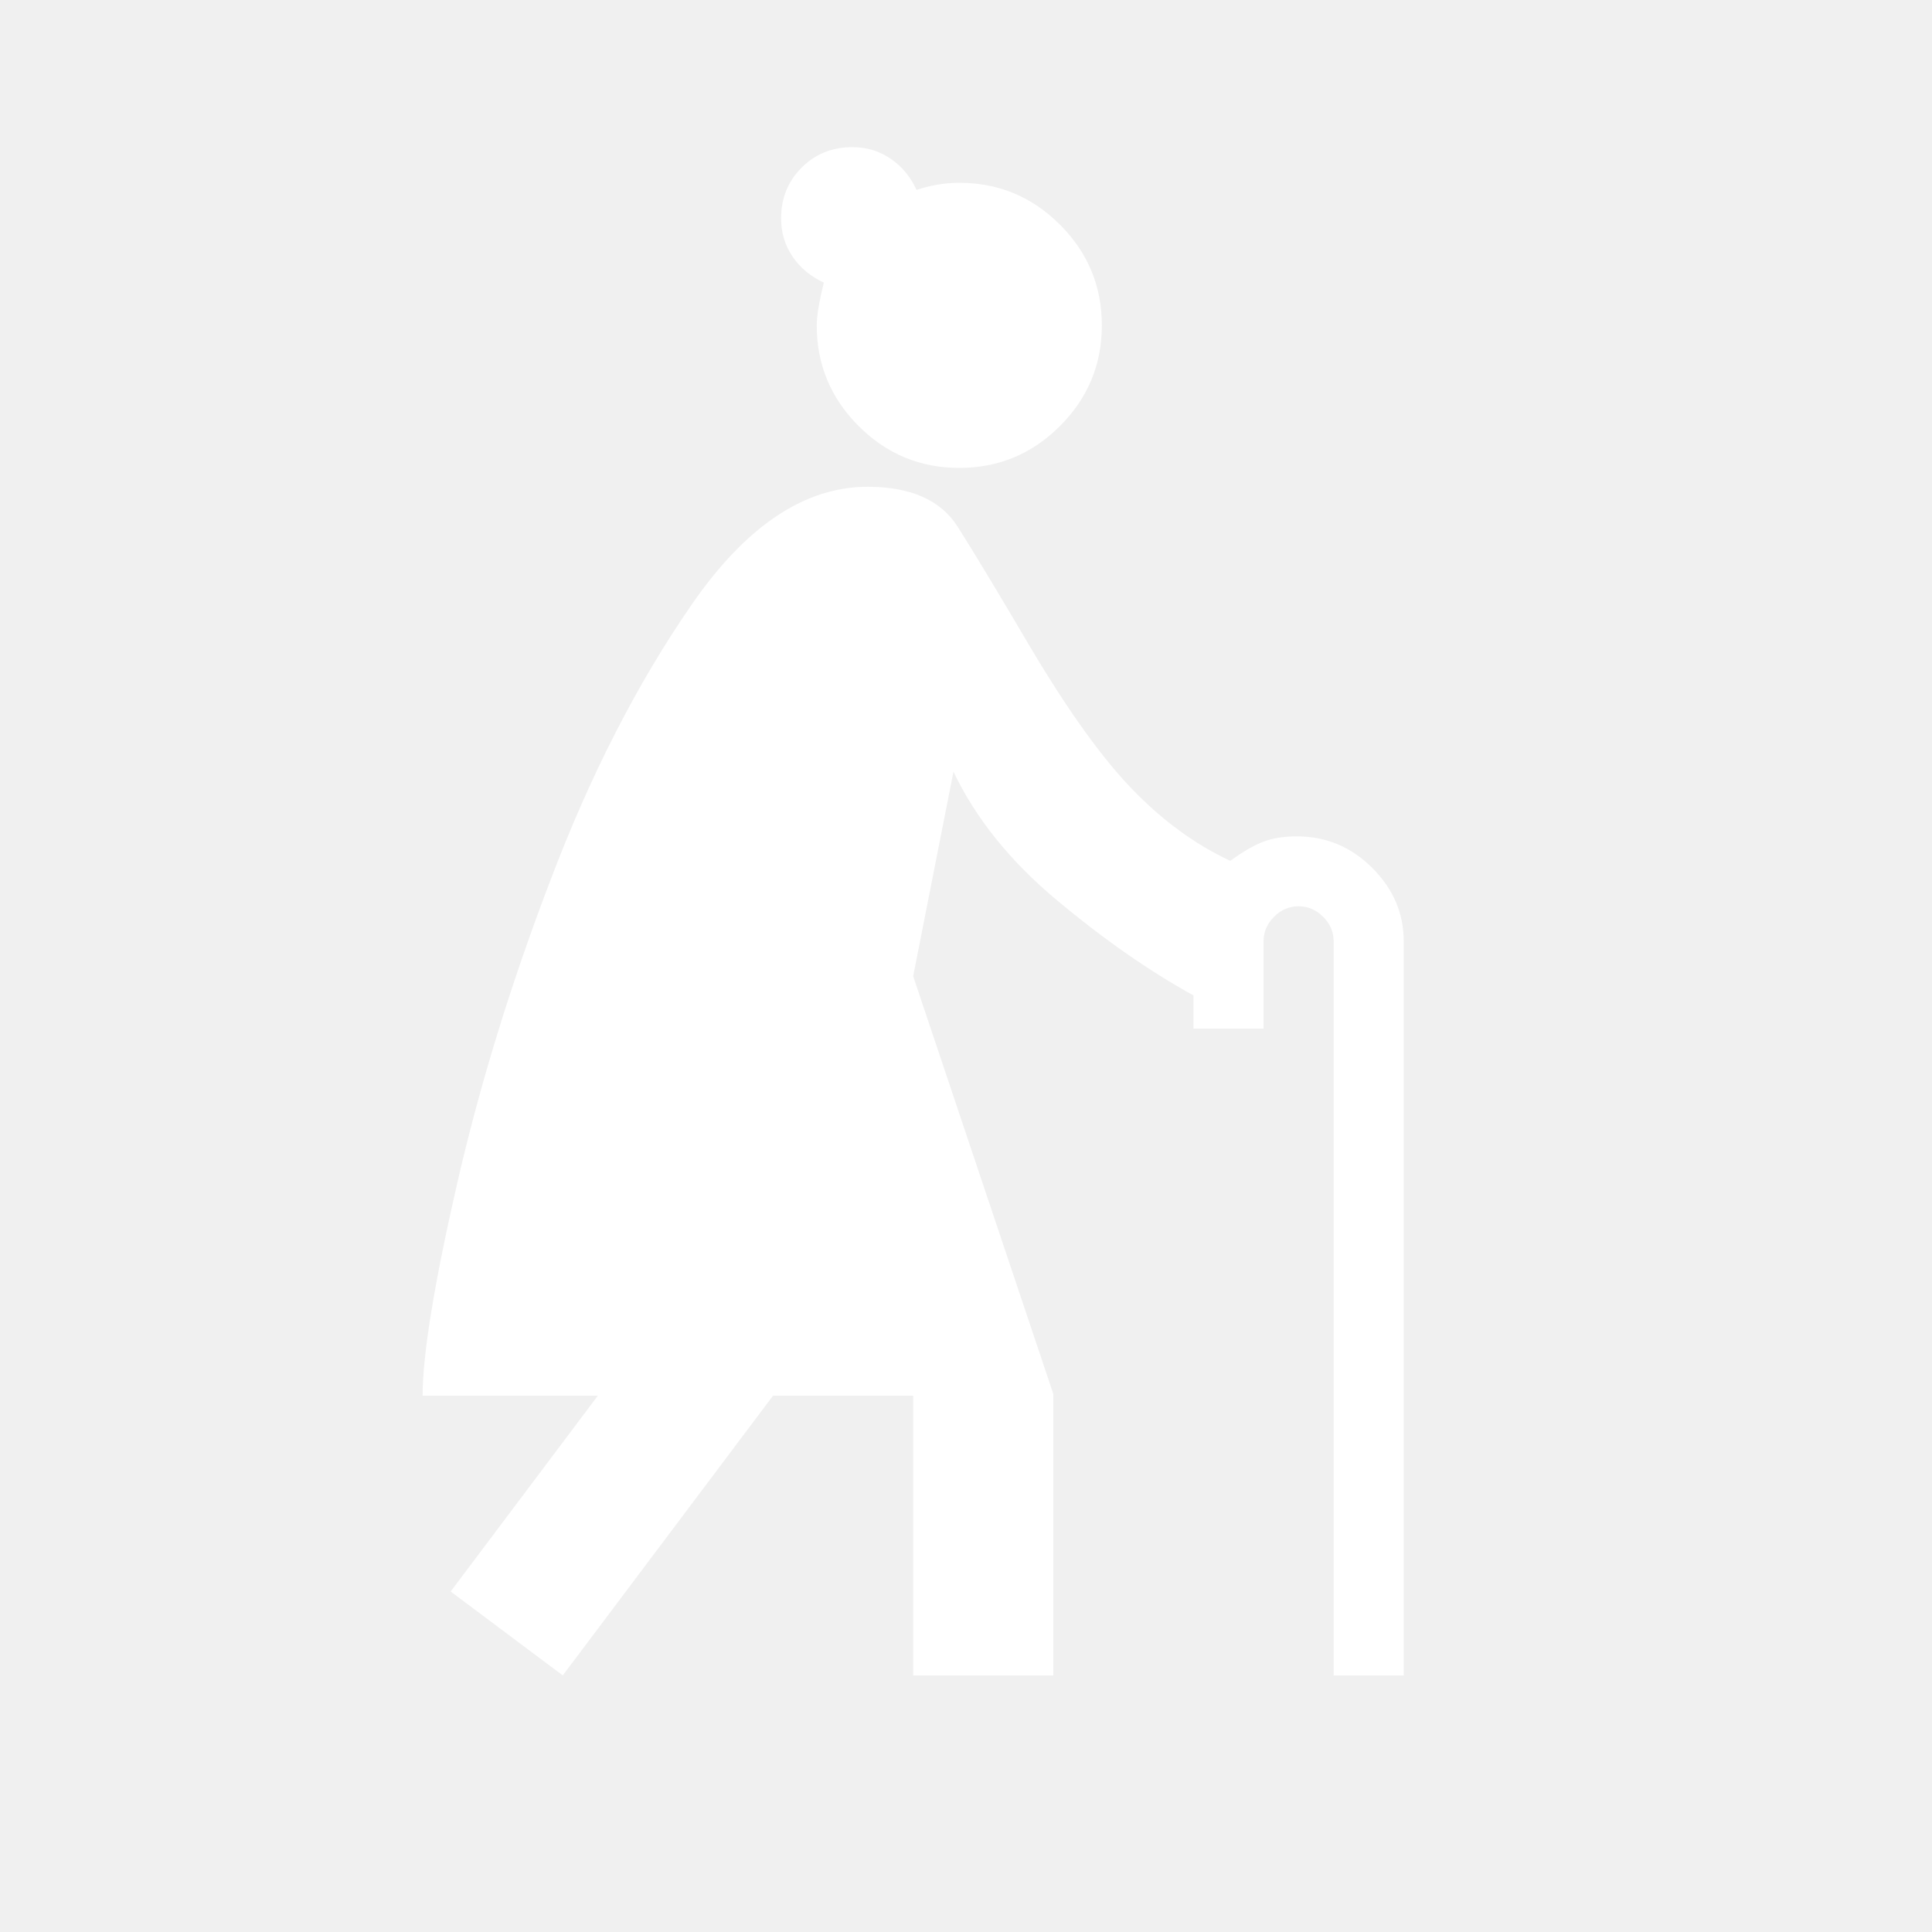
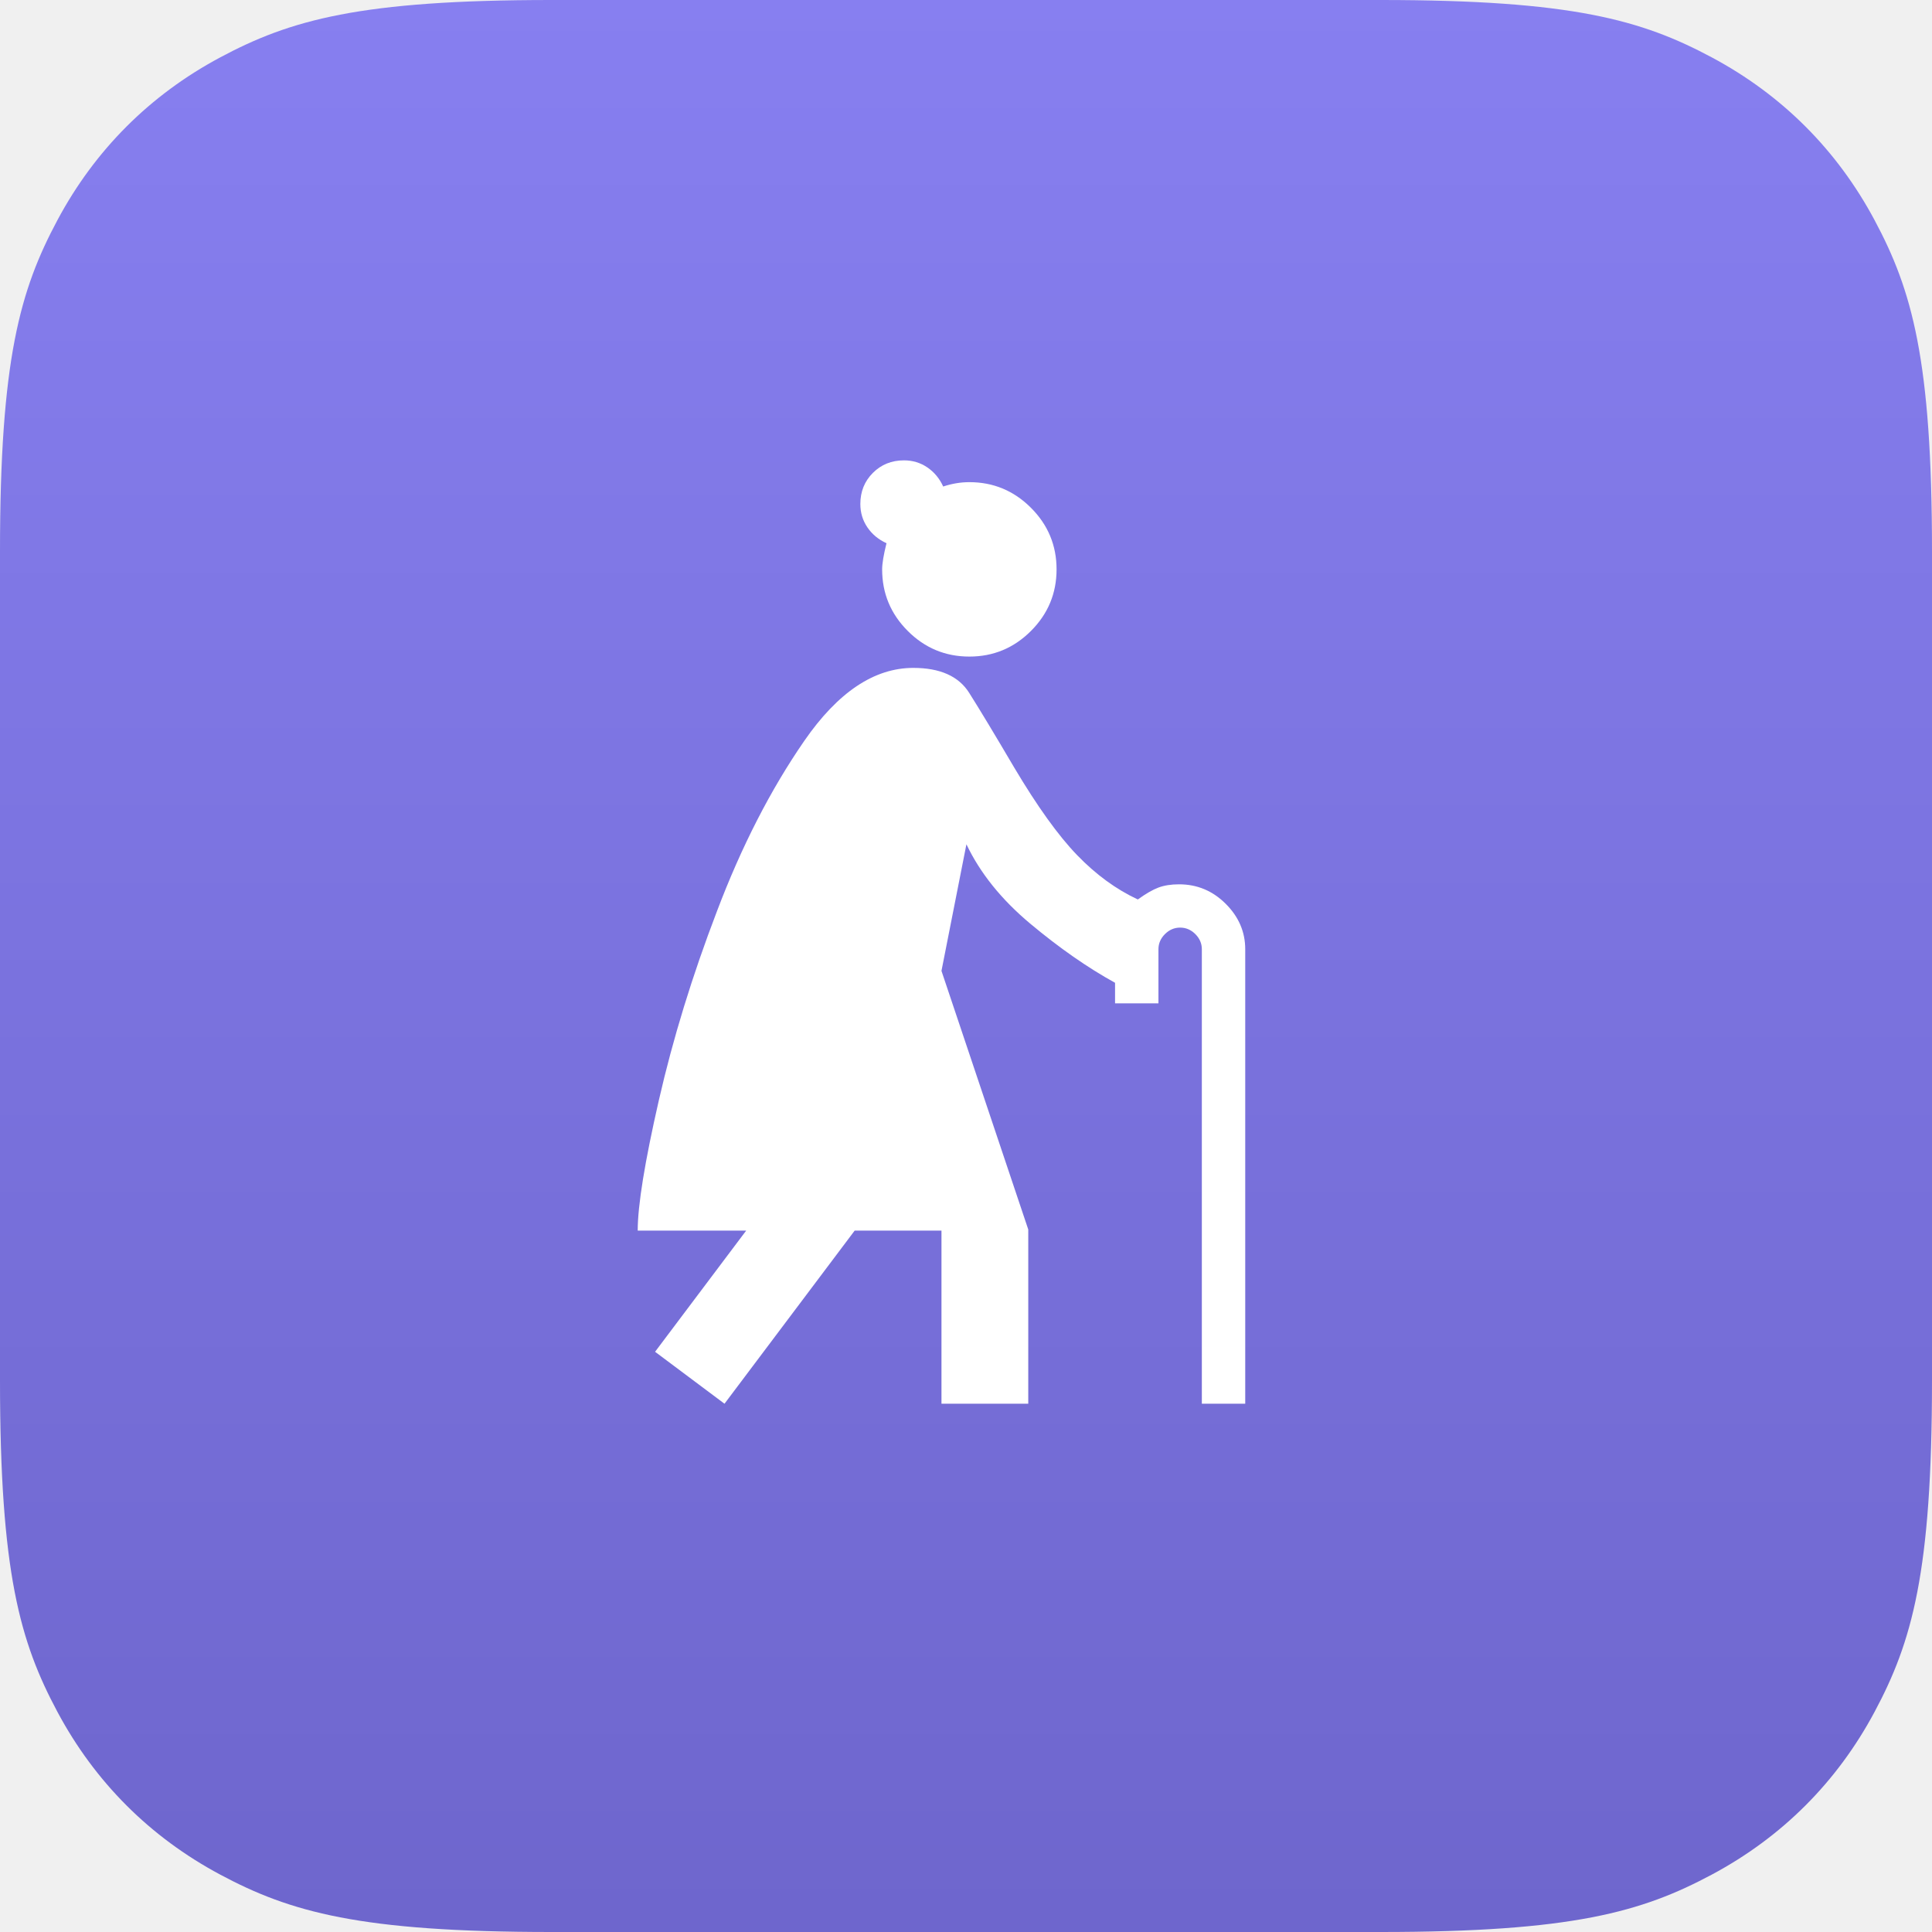
- <svg xmlns="http://www.w3.org/2000/svg" version="1.1" width="512px" height="512px">
-   <svg width="512px" height="512px" viewBox="0 0 512 512" version="1.1">
-     <defs>
-       <linearGradient x1="50%" y1="0%" x2="50%" y2="99.43%" id="SvgjsLinearGradient1007">
-         <stop stop-color="#877FF0" offset="0%" />
-         <stop stop-color="#6E66CD" offset="99.948%" />
-       </linearGradient>
-     </defs>
-     <g id="SvgjsG1006" stroke="none" stroke-width="1" fill="none" fill-rule="evenodd">
-       <path d="M146.141,-7.25467311e-15 L365.859,7.25467311e-15 C416.675,-4.215174e-15 435.102,5.291 453.68,15.227 C472.258,25.162 486.838,39.742 496.773,58.32 C506.709,76.898 512,95.325 512,146.141 L512,365.859 C512,416.675 506.709,435.102 496.773,453.68 C486.838,472.258 472.258,486.838 453.68,496.773 C435.102,506.709 416.675,512 365.859,512 L146.141,512 C95.325,512 76.898,506.709 58.32,496.773 C39.742,486.838 25.162,472.258 15.227,453.68 C5.291,435.102 0,416.675 0,365.859 L7.25467311e-15,146.141 C-4.215174e-15,95.325 5.291,76.898 15.227,58.32 C25.162,39.742 39.742,25.162 58.32,15.227 C76.898,5.291 95.325,4.215174e-15 146.141,-7.25467311e-15 Z" id="SvgjsPath1005" fill="url(#linearGradient-1)" />
-       <path d="M149.143,444 L119.429,421.765 L158.429,369.882 L112,369.882 C112,359.074 115.018,340.467 121.054,314.062 C127.089,287.658 135.369,260.713 145.893,233.228 C156.417,205.434 168.875,181.114 183.268,160.268 C197.661,139.423 213.214,129 229.929,129 C241.381,129 249.351,132.551 253.839,139.654 C258.327,146.757 264.75,157.412 273.107,171.618 C283.012,188.294 291.988,200.801 300.036,209.14 C308.083,217.478 316.75,223.809 326.036,228.132 C329.44,225.662 332.381,223.963 334.857,223.037 C337.333,222.11 340.274,221.647 343.679,221.647 C351.417,221.647 358.071,224.426 363.643,229.985 C369.214,235.544 372,242.029 372,249.441 L372,444 L353.429,444 L353.429,249.441 C353.429,246.971 352.5,244.809 350.643,242.956 C348.786,241.103 346.619,240.176 344.143,240.176 C341.667,240.176 339.5,241.103 337.643,242.956 C335.786,244.809 334.857,246.971 334.857,249.441 L334.857,272.603 L316.286,272.603 L316.286,263.801 C304.524,257.316 292.452,248.901 280.071,238.555 C267.69,228.21 258.56,216.86 252.679,204.507 L242,258.706 L279.143,369.419 L279.143,444 L242,444 L242,369.882 L204.857,369.882 L149.143,444 Z M254.222,124 C243.833,124 234.94,120.301 227.542,112.903 C220.144,105.505 216.444,96.611 216.444,86.222 C216.444,83.704 217.074,79.926 218.333,74.889 C214.87,73.315 212.116,71.032 210.069,68.042 C208.023,65.051 207,61.667 207,57.889 C207,52.537 208.81,48.051 212.431,44.431 C216.051,40.81 220.537,39 225.889,39 C229.667,39 233.051,40.023 236.042,42.069 C239.032,44.116 241.315,46.87 242.889,50.333 C244.778,49.704 246.667,49.231 248.556,48.917 C250.444,48.602 252.333,48.444 254.222,48.444 C264.611,48.444 273.505,52.144 280.903,59.542 C288.301,66.94 292,75.833 292,86.222 C292,96.611 288.301,105.505 280.903,112.903 C273.505,120.301 264.611,124 254.222,124 Z" id="SvgjsPath1004" fill="#FFFFFF" fill-rule="nonzero" />
-     </g>
-   </svg>
-   <style>@media (prefers-color-scheme: light) { :root { filter: none; } }
- @media (prefers-color-scheme: dark) { :root { filter: none; } }
- </style>
+ <svg xmlns="http://www.w3.org/2000/svg" width="512px" height="512px" viewBox="0 0 512 512" version="1.1">
+   <defs>
+     <linearGradient x1="50%" y1="0%" x2="50%" y2="99.43%" id="linearGradient-1">
+       <stop stop-color="#877FF0" offset="0%" />
+       <stop stop-color="#6E66CD" offset="99.948%" />
+     </linearGradient>
+   </defs>
+   <g id="favicon" stroke="none" stroke-width="1" fill="none" fill-rule="evenodd">
+     <path d="M146.141,-7.25467311e-15 L365.859,7.25467311e-15 C416.675,-4.215174e-15 435.102,5.291 453.68,15.227 C472.258,25.162 486.838,39.742 496.773,58.32 C506.709,76.898 512,95.325 512,146.141 L512,365.859 C512,416.675 506.709,435.102 496.773,453.68 C486.838,472.258 472.258,486.838 453.68,496.773 C435.102,506.709 416.675,512 365.859,512 L146.141,512 C95.325,512 76.898,506.709 58.32,496.773 C39.742,486.838 25.162,472.258 15.227,453.68 C5.291,435.102 0,416.675 0,365.859 L7.25467311e-15,146.141 C-4.215174e-15,95.325 5.291,76.898 15.227,58.32 C25.162,39.742 39.742,25.162 58.32,15.227 C76.898,5.291 95.325,4.215174e-15 146.141,-7.25467311e-15 Z" id="bg" fill="url(#linearGradient-1)" />
+     <path d="M192,372 L173.6,358.235 L197.75,326.118 L169,326.118 C169,319.426 170.869,307.908 174.606,291.562 C178.344,275.217 183.471,258.537 189.988,241.522 C196.504,224.316 204.219,209.261 213.131,196.357 C222.044,183.452 231.675,177 242.025,177 C249.117,177 254.052,179.199 256.831,183.596 C259.61,187.993 263.587,194.588 268.762,203.382 C274.896,213.706 280.454,221.449 285.438,226.61 C290.421,231.772 295.788,235.691 301.538,238.368 C303.646,236.838 305.467,235.787 307,235.213 C308.533,234.64 310.354,234.353 312.462,234.353 C317.254,234.353 321.375,236.074 324.825,239.515 C328.275,242.956 330,246.971 330,251.559 L330,372 L318.5,372 L318.5,251.559 C318.5,250.029 317.925,248.691 316.775,247.544 C315.625,246.397 314.283,245.824 312.75,245.824 C311.217,245.824 309.875,246.397 308.725,247.544 C307.575,248.691 307,250.029 307,251.559 L307,265.897 L295.5,265.897 L295.5,260.449 C288.217,256.434 280.742,251.224 273.075,244.82 C265.408,238.415 259.754,231.39 256.113,223.743 L249.5,257.294 L272.5,325.831 L272.5,372 L249.5,372 L249.5,326.118 L226.5,326.118 L192,372 Z M256.889,174 C250.533,174 245.093,171.737 240.567,167.211 C236.041,162.685 233.778,157.244 233.778,150.889 C233.778,149.348 234.163,147.037 234.933,143.956 C232.815,142.993 231.13,141.596 229.878,139.767 C228.626,137.937 228,135.867 228,133.556 C228,130.281 229.107,127.537 231.322,125.322 C233.537,123.107 236.281,122 239.556,122 C241.867,122 243.937,122.626 245.767,123.878 C247.596,125.13 248.993,126.815 249.956,128.933 C251.111,128.548 252.267,128.259 253.422,128.067 C254.578,127.874 255.733,127.778 256.889,127.778 C263.244,127.778 268.685,130.041 273.211,134.567 C277.737,139.093 280,144.533 280,150.889 C280,157.244 277.737,162.685 273.211,167.211 C268.685,171.737 263.244,174 256.889,174 Z" id="grandma" fill="#FFFFFF" fill-rule="nonzero" />
+   </g>
</svg>
